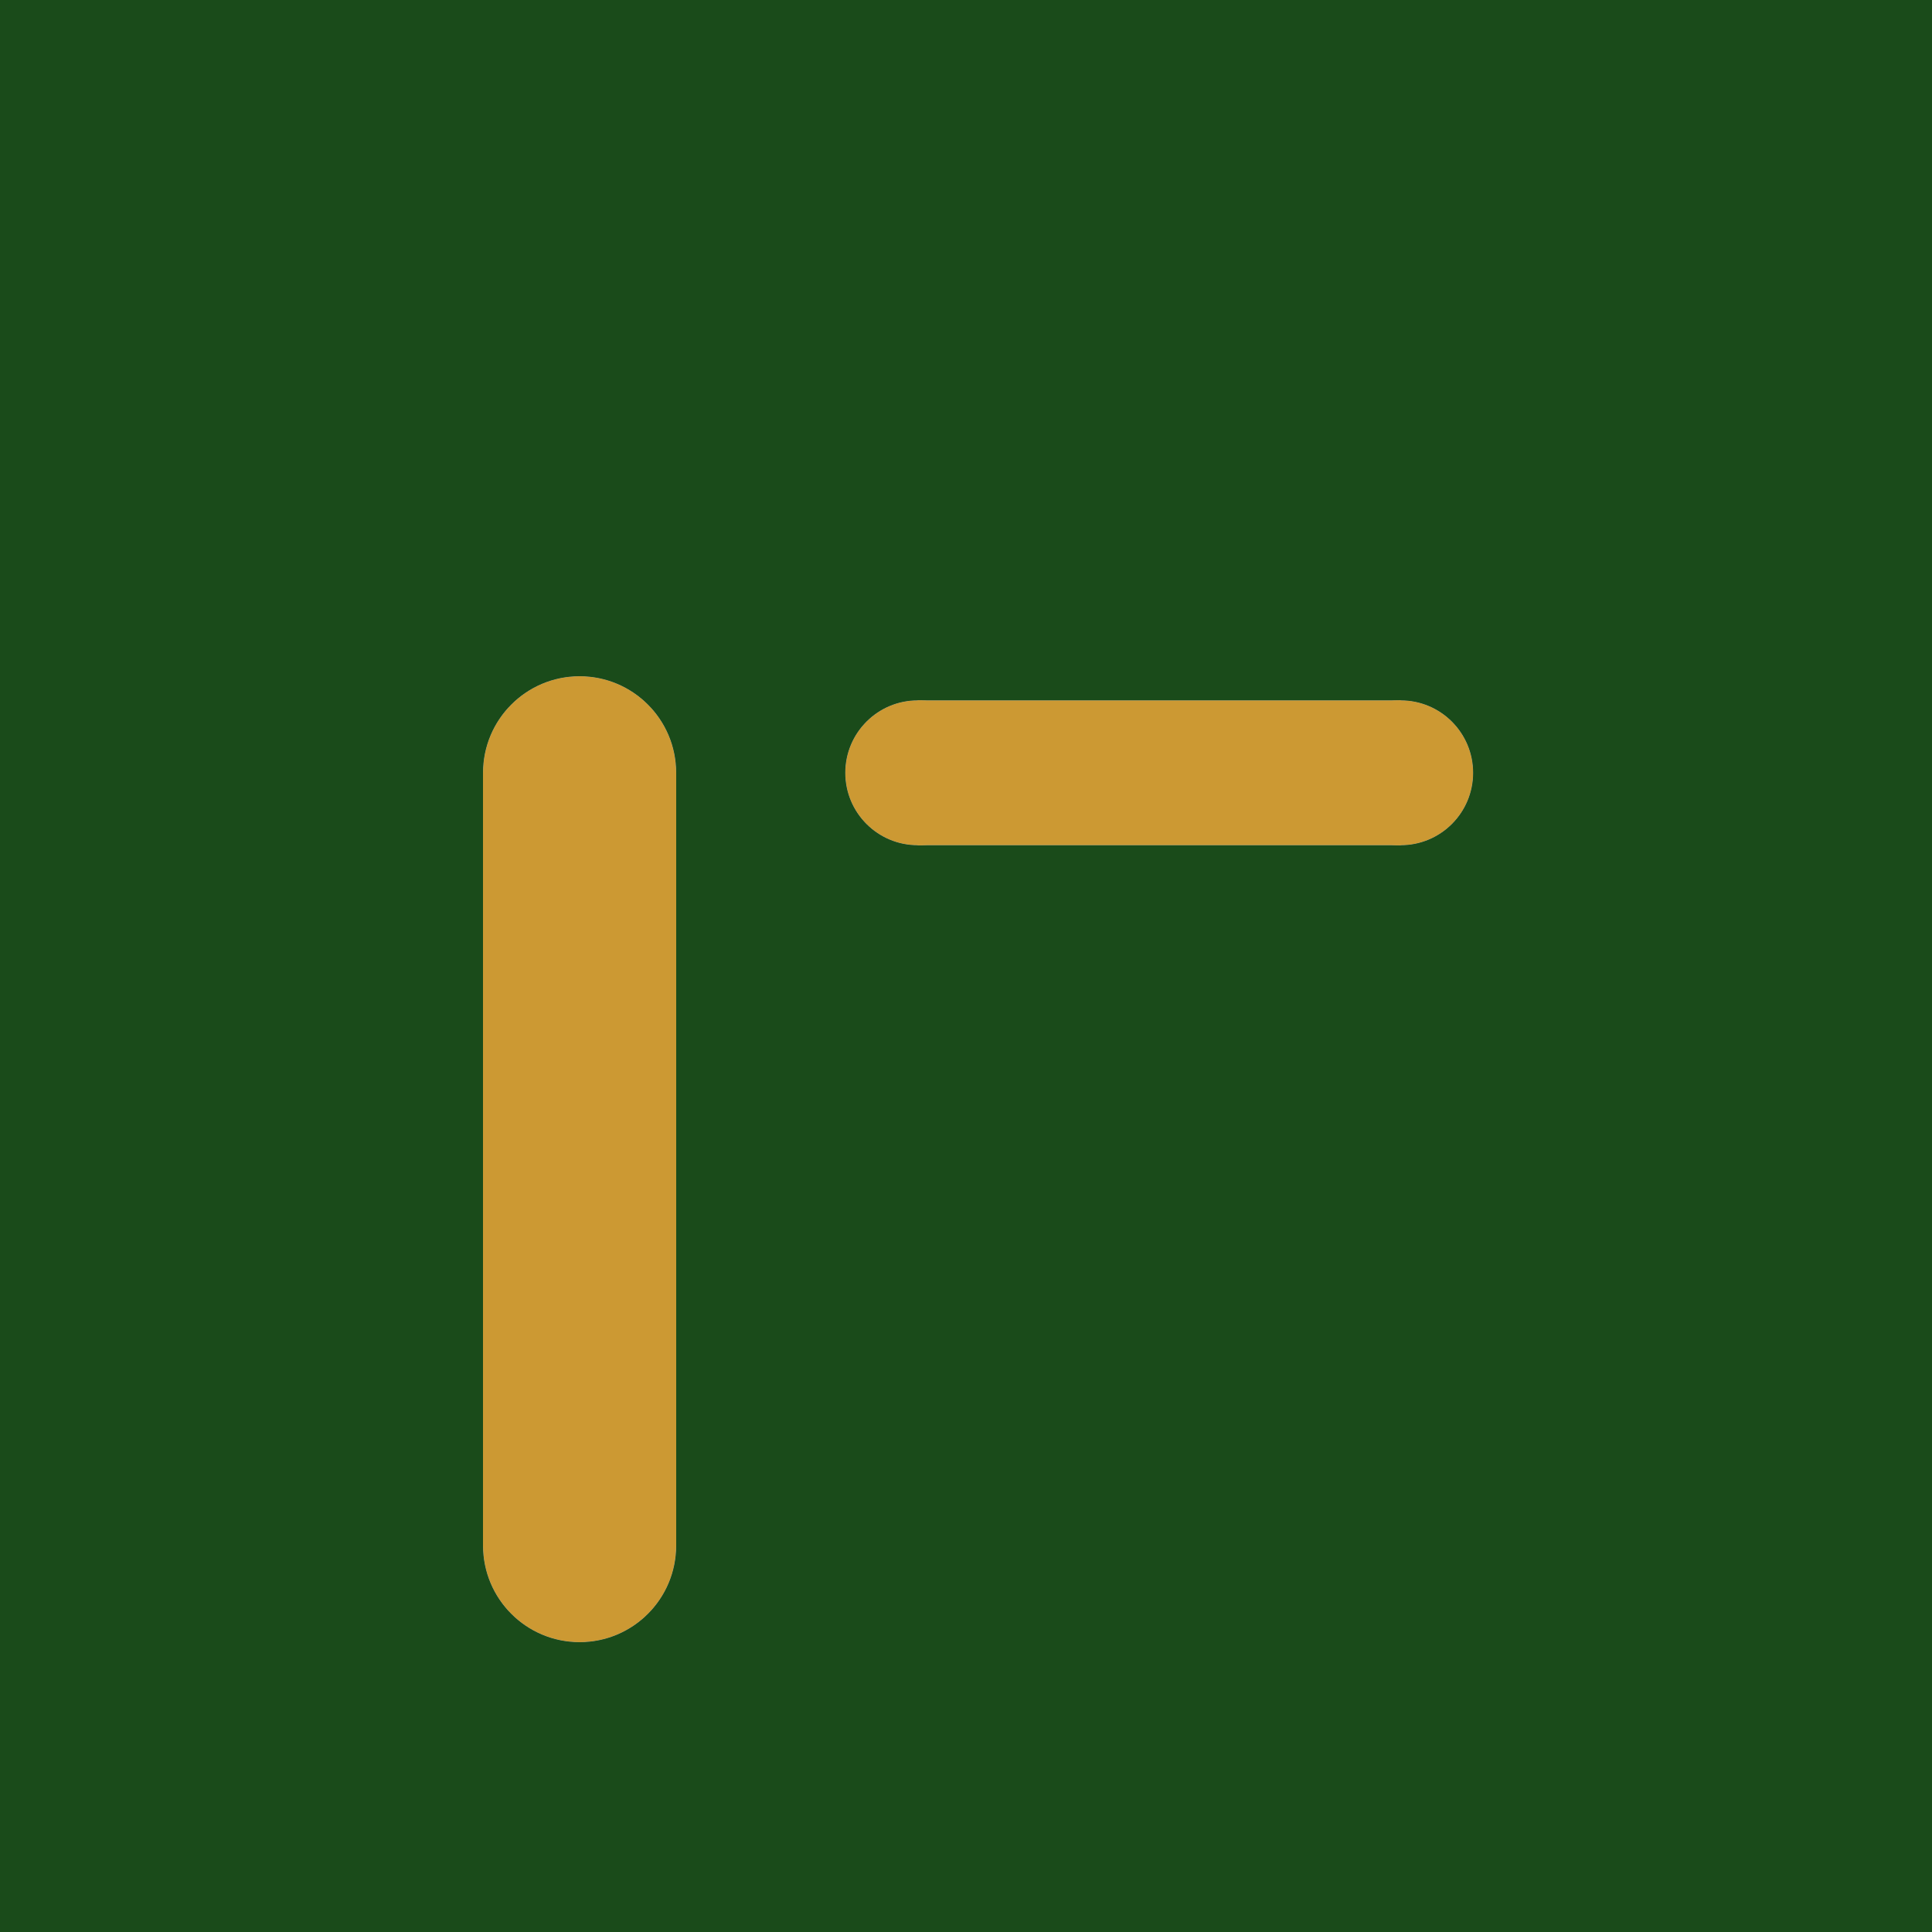
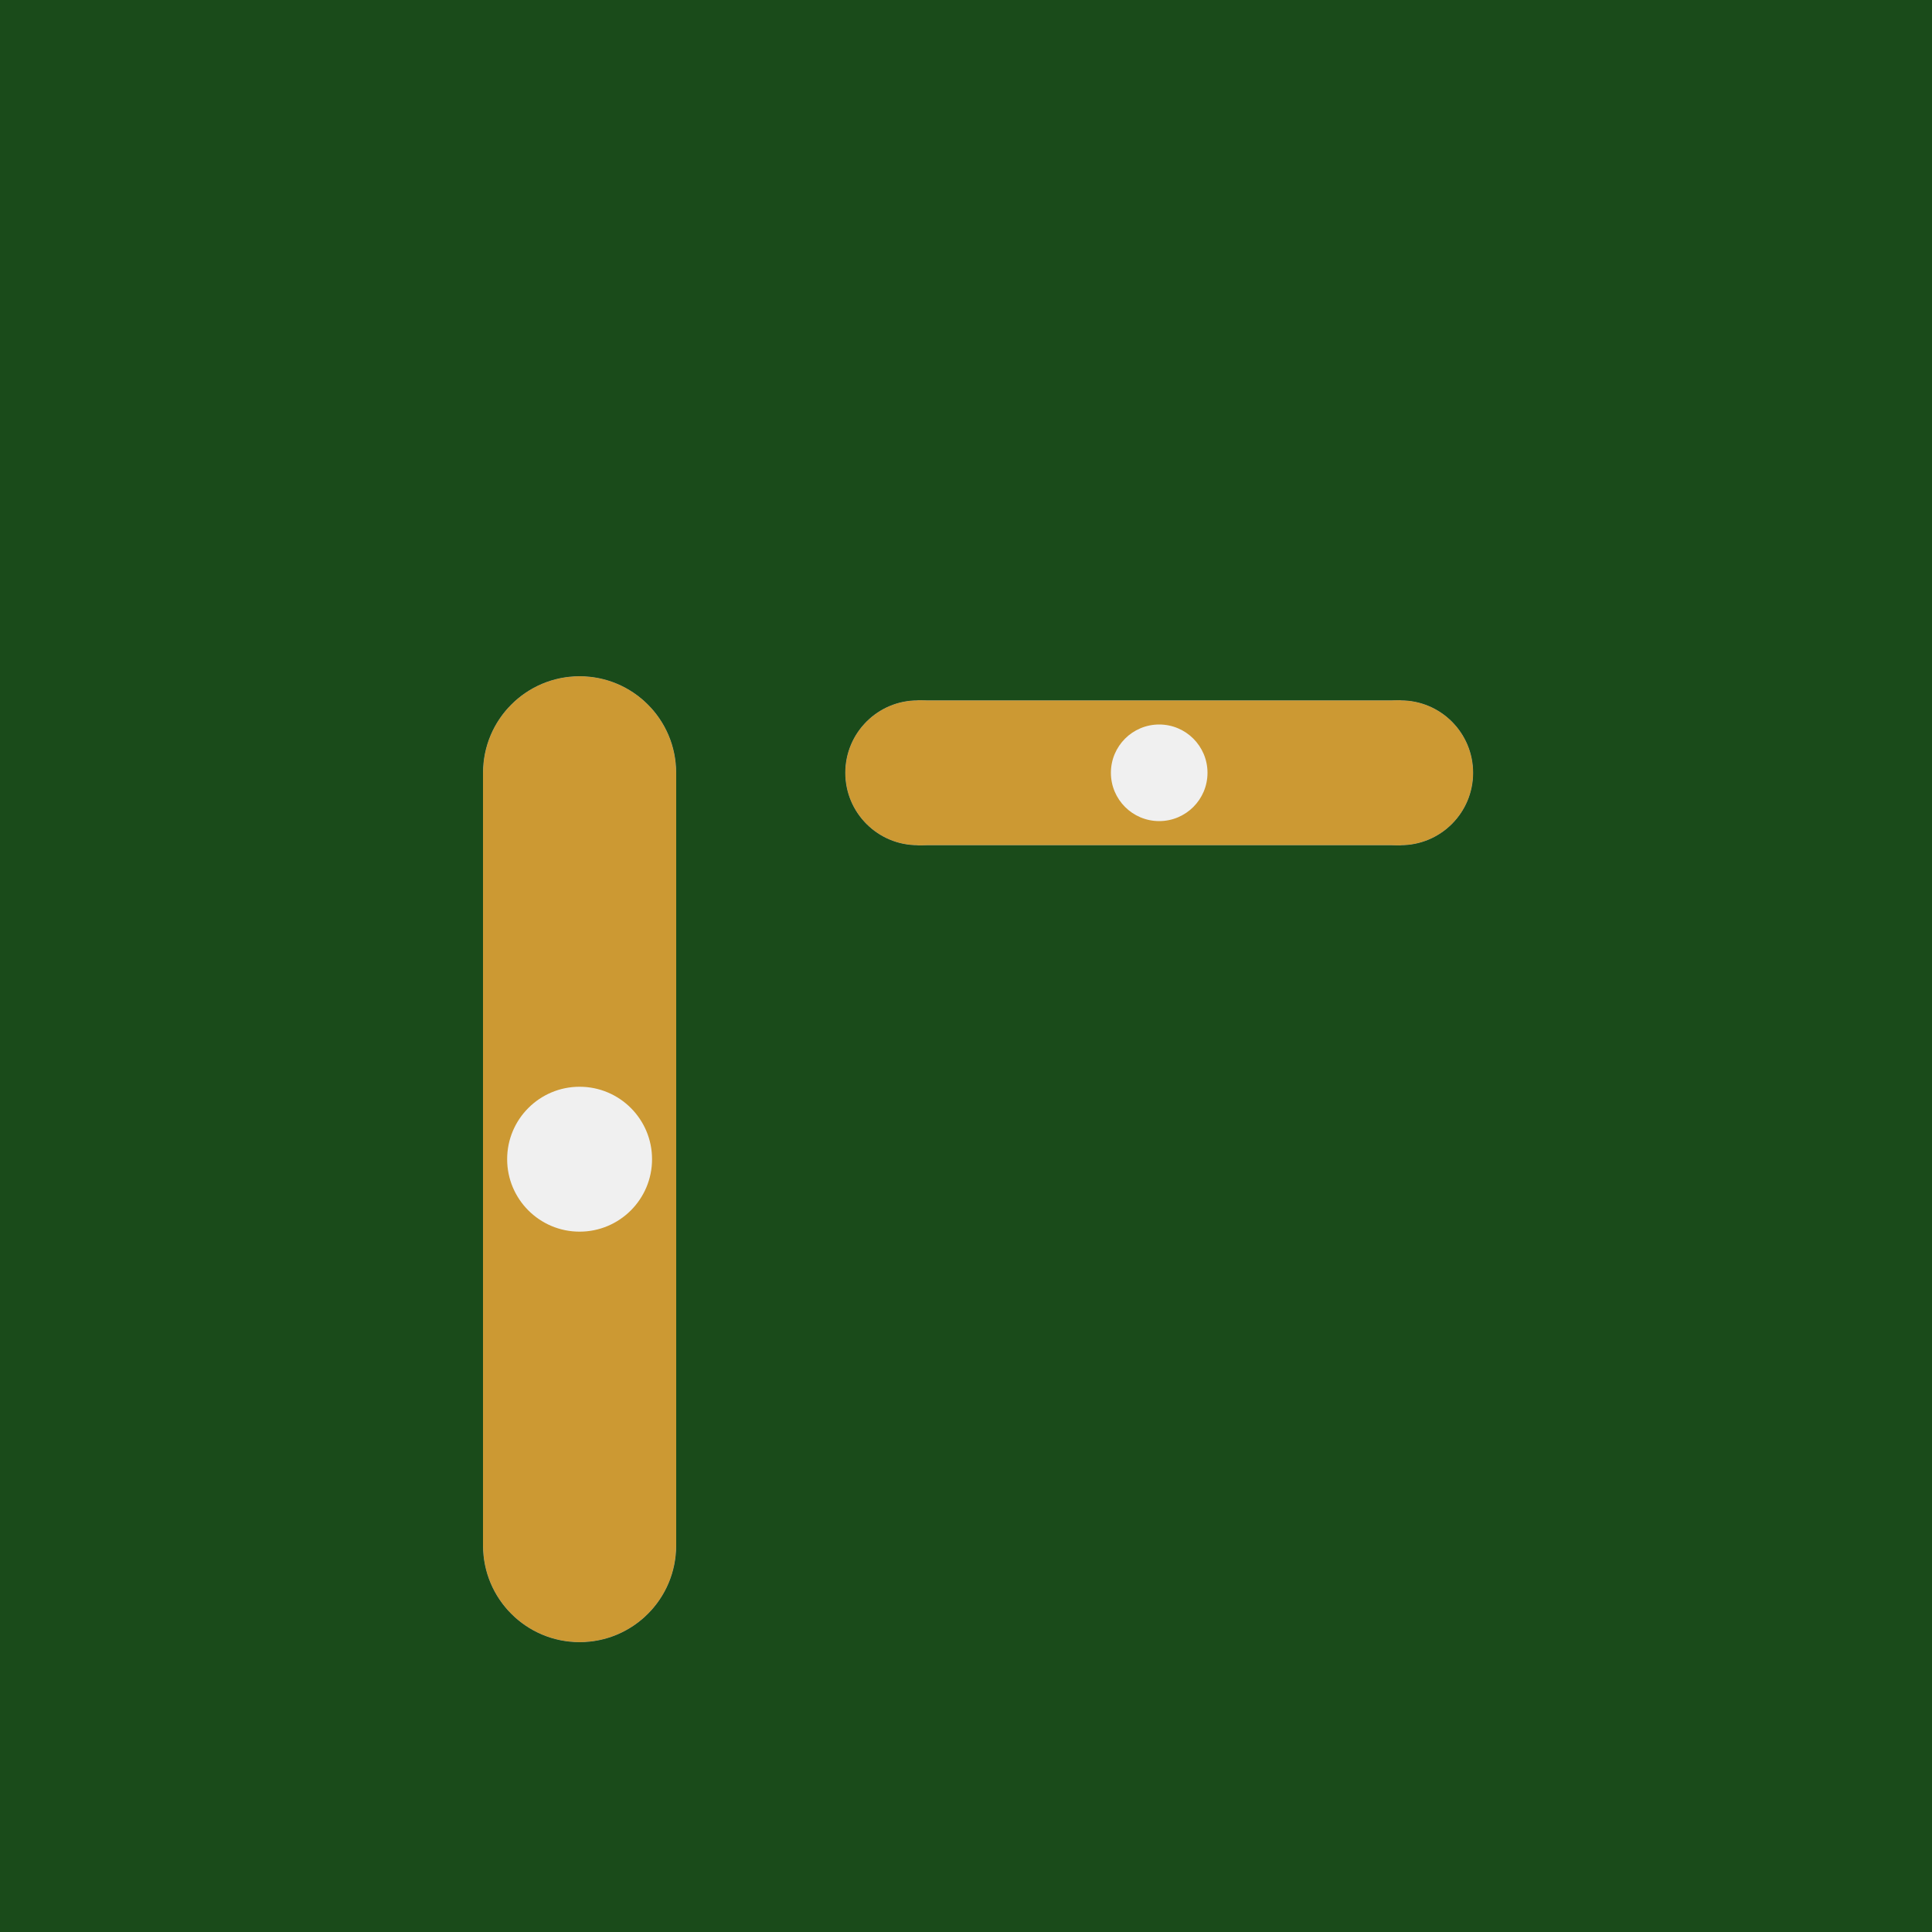
- <svg xmlns="http://www.w3.org/2000/svg" xmlns:xlink="http://www.w3.org/1999/xlink" version="1.1" stroke-linecap="round" stroke-linejoin="round" stroke-width="0" fill-rule="evenodd" clip-rule="evenodd" id="CNBB8d6XBwnu_top" viewBox="-10000 -10000 20000 20000" width="20mm" height="20mm">
+ <svg xmlns="http://www.w3.org/2000/svg" xmlns:xlink="http://www.w3.org/1999/xlink" version="1.1" stroke-linecap="round" stroke-linejoin="round" stroke-width="0" fill-rule="evenodd" clip-rule="evenodd" id="_bBzUmJy79le_top" viewBox="-10000 -10000 20000 20000" width="20mm" height="20mm">
  <defs>
-     <style>.CNBB8d6XBwnu_fr4 {color: #666666;}
- .CNBB8d6XBwnu_cu {color: #cccccc;}
- .CNBB8d6XBwnu_cf {color: #cc9933;}
- .CNBB8d6XBwnu_sm {color: #004200; opacity: 0.749;}
- .CNBB8d6XBwnu_ss {color: #ffffff;}
- .CNBB8d6XBwnu_sp {color: #999999;}
- .CNBB8d6XBwnu_out {color: #000000;}</style>
-     <g id="ecuioC9u7gIJ_pad-10">
+     <style>._bBzUmJy79le_fr4 {color: #666666;}
+ ._bBzUmJy79le_cu {color: #cccccc;}
+ ._bBzUmJy79le_cf {color: #cc9933;}
+ ._bBzUmJy79le_sm {color: #004200; opacity: 0.749;}
+ ._bBzUmJy79le_ss {color: #ffffff;}
+ ._bBzUmJy79le_sp {color: #999999;}
+ ._bBzUmJy79le_out {color: #000000;}</style>
+     <g id="kQ1hre3FA4S6_pad-10">
      <rect x="-2500" y="-750" width="5000" height="1500" />
      <circle cx="-2500" cy="0" r="750" />
      <circle cx="2500" cy="0" r="750" />
    </g>
-     <g id="ecuioC9u7gIJ_pad-11">
+     <g id="kQ1hre3FA4S6_pad-11">
      <rect x="-1000" y="-4000" width="2000" height="8000" />
      <circle cx="0" cy="-4000" r="1000" />
      <circle cx="0" cy="4000" r="1000" />
    </g>
-     <g id="SYIV04R8XDPI_pad-10">
+     <g id="zkhoASsqkxj6_pad-10">
      <rect x="-2500" y="-750" width="5000" height="1500" />
      <circle cx="-2500" cy="0" r="750" />
      <circle cx="2500" cy="0" r="750" />
    </g>
-     <g id="SYIV04R8XDPI_pad-11">
+     <g id="zkhoASsqkxj6_pad-11">
      <rect x="-1000" y="-4000" width="2000" height="8000" />
      <circle cx="0" cy="-4000" r="1000" />
      <circle cx="0" cy="4000" r="1000" />
    </g>
-     <g id="CNBB8d6XBwnu_top_copper">
-       <use xlink:href="#ecuioC9u7gIJ_pad-10" x="2000" y="2000" />
-       <use xlink:href="#ecuioC9u7gIJ_pad-11" x="-4000" y="-2000" />
+     <circle cx="0" cy="0" r="500" id="p5A8MPHEV3Fo_pad-10" />
+     <circle cx="0" cy="0" r="750" id="p5A8MPHEV3Fo_pad-11" />
+     <g id="_bBzUmJy79le_top_copper">
+       <use xlink:href="#kQ1hre3FA4S6_pad-10" x="2000" y="2000" />
+       <use xlink:href="#kQ1hre3FA4S6_pad-11" x="-4000" y="-2000" />
    </g>
-     <g id="CNBB8d6XBwnu_top_soldermask">
-       <use xlink:href="#SYIV04R8XDPI_pad-10" x="2000" y="2000" />
-       <use xlink:href="#SYIV04R8XDPI_pad-11" x="-4000" y="-2000" />
+     <g id="_bBzUmJy79le_top_soldermask">
+       <use xlink:href="#zkhoASsqkxj6_pad-10" x="2000" y="2000" />
+       <use xlink:href="#zkhoASsqkxj6_pad-11" x="-4000" y="-2000" />
    </g>
-     <clipPath id="CNBB8d6XBwnu_top_outline">
+     <g id="_bBzUmJy79le_top_drill1">
+       <use xlink:href="#p5A8MPHEV3Fo_pad-10" x="2000" y="2000" />
+       <use xlink:href="#p5A8MPHEV3Fo_pad-11" x="-4000" y="-2000" />
+     </g>
+     <clipPath id="_bBzUmJy79le_top_outline">
      <path d="M -10000 -10000 10000 -10000 10000 10000 -10000 10000 -10000 -10000" fill="none" stroke-width="50" />
    </clipPath>
-     <mask id="CNBB8d6XBwnu_top_mech-mask">
+     <mask id="_bBzUmJy79le_top_mech-mask">
      <g fill="#000" stroke="#000">
        <rect x="-10000" y="-10000" width="20000" height="20000" fill="#fff" />
+         <use xlink:href="#_bBzUmJy79le_top_drill1" />
      </g>
    </mask>
-     <mask id="CNBB8d6XBwnu_top_cf-mask">
+     <mask id="_bBzUmJy79le_top_cf-mask">
      <g fill="#fff" stroke="#fff">
-         <use xlink:href="#CNBB8d6XBwnu_top_soldermask" />
+         <use xlink:href="#_bBzUmJy79le_top_soldermask" />
      </g>
    </mask>
-     <mask id="CNBB8d6XBwnu_top_sm-mask">
+     <mask id="_bBzUmJy79le_top_sm-mask">
      <g fill="#000" stroke="#000">
        <rect x="-10000" y="-10000" width="20000" height="20000" fill="#fff" />
-         <use xlink:href="#CNBB8d6XBwnu_top_soldermask" />
+         <use xlink:href="#_bBzUmJy79le_top_soldermask" />
      </g>
    </mask>
  </defs>
  <g transform="translate(0,0) scale(1,-1)">
-     <g mask="url(#CNBB8d6XBwnu_top_mech-mask)" clip-path="url(#CNBB8d6XBwnu_top_outline)">
-       <rect x="-10000" y="-10000" width="20000" height="20000" fill="currentColor" class="CNBB8d6XBwnu_fr4" />
-       <use xlink:href="#CNBB8d6XBwnu_top_copper" fill="currentColor" stroke="currentColor" class="CNBB8d6XBwnu_cu" />
-       <use xlink:href="#CNBB8d6XBwnu_top_copper" fill="currentColor" stroke="currentColor" class="CNBB8d6XBwnu_cf" mask="url(#CNBB8d6XBwnu_top_cf-mask)" />
-       <g mask="url(#CNBB8d6XBwnu_top_sm-mask)">
-         <rect x="-10000" y="-10000" width="20000" height="20000" fill="currentColor" class="CNBB8d6XBwnu_sm" />
+     <g mask="url(#_bBzUmJy79le_top_mech-mask)" clip-path="url(#_bBzUmJy79le_top_outline)">
+       <rect x="-10000" y="-10000" width="20000" height="20000" fill="currentColor" class="_bBzUmJy79le_fr4" />
+       <use xlink:href="#_bBzUmJy79le_top_copper" fill="currentColor" stroke="currentColor" class="_bBzUmJy79le_cu" />
+       <use xlink:href="#_bBzUmJy79le_top_copper" fill="currentColor" stroke="currentColor" class="_bBzUmJy79le_cf" mask="url(#_bBzUmJy79le_top_cf-mask)" />
+       <g mask="url(#_bBzUmJy79le_top_sm-mask)">
+         <rect x="-10000" y="-10000" width="20000" height="20000" fill="currentColor" class="_bBzUmJy79le_sm" />
      </g>
    </g>
  </g>
</svg>
